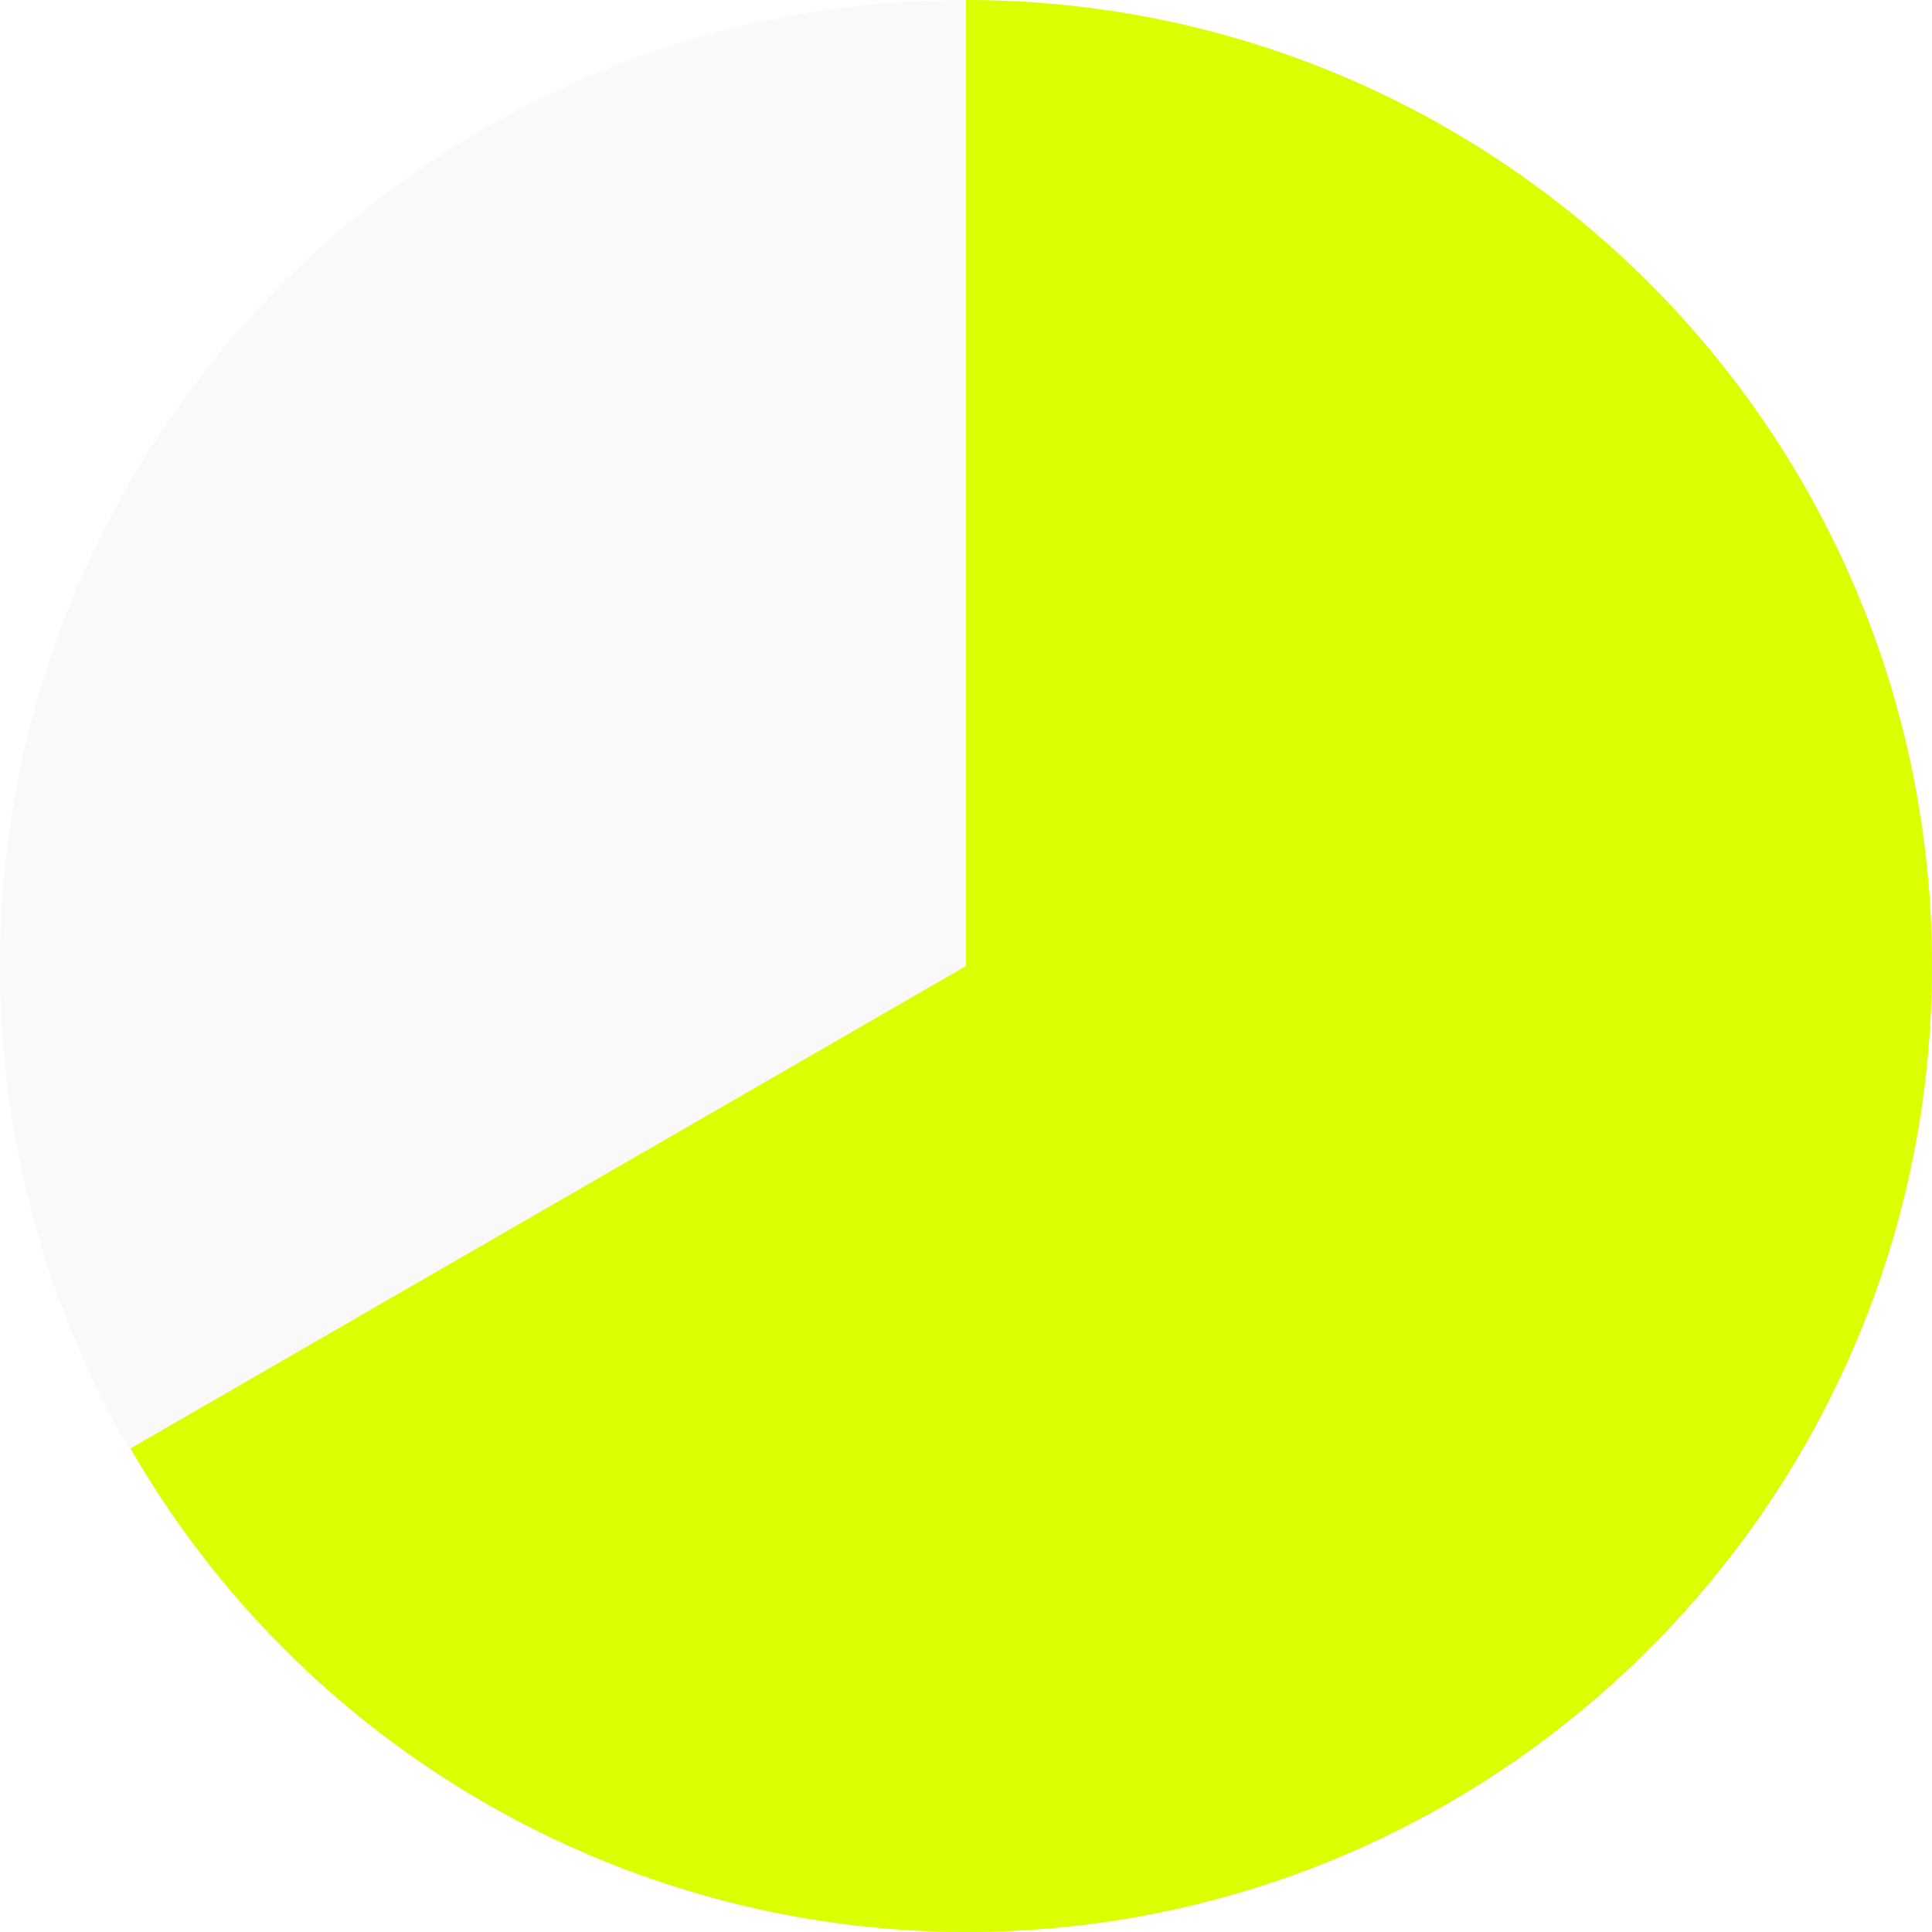
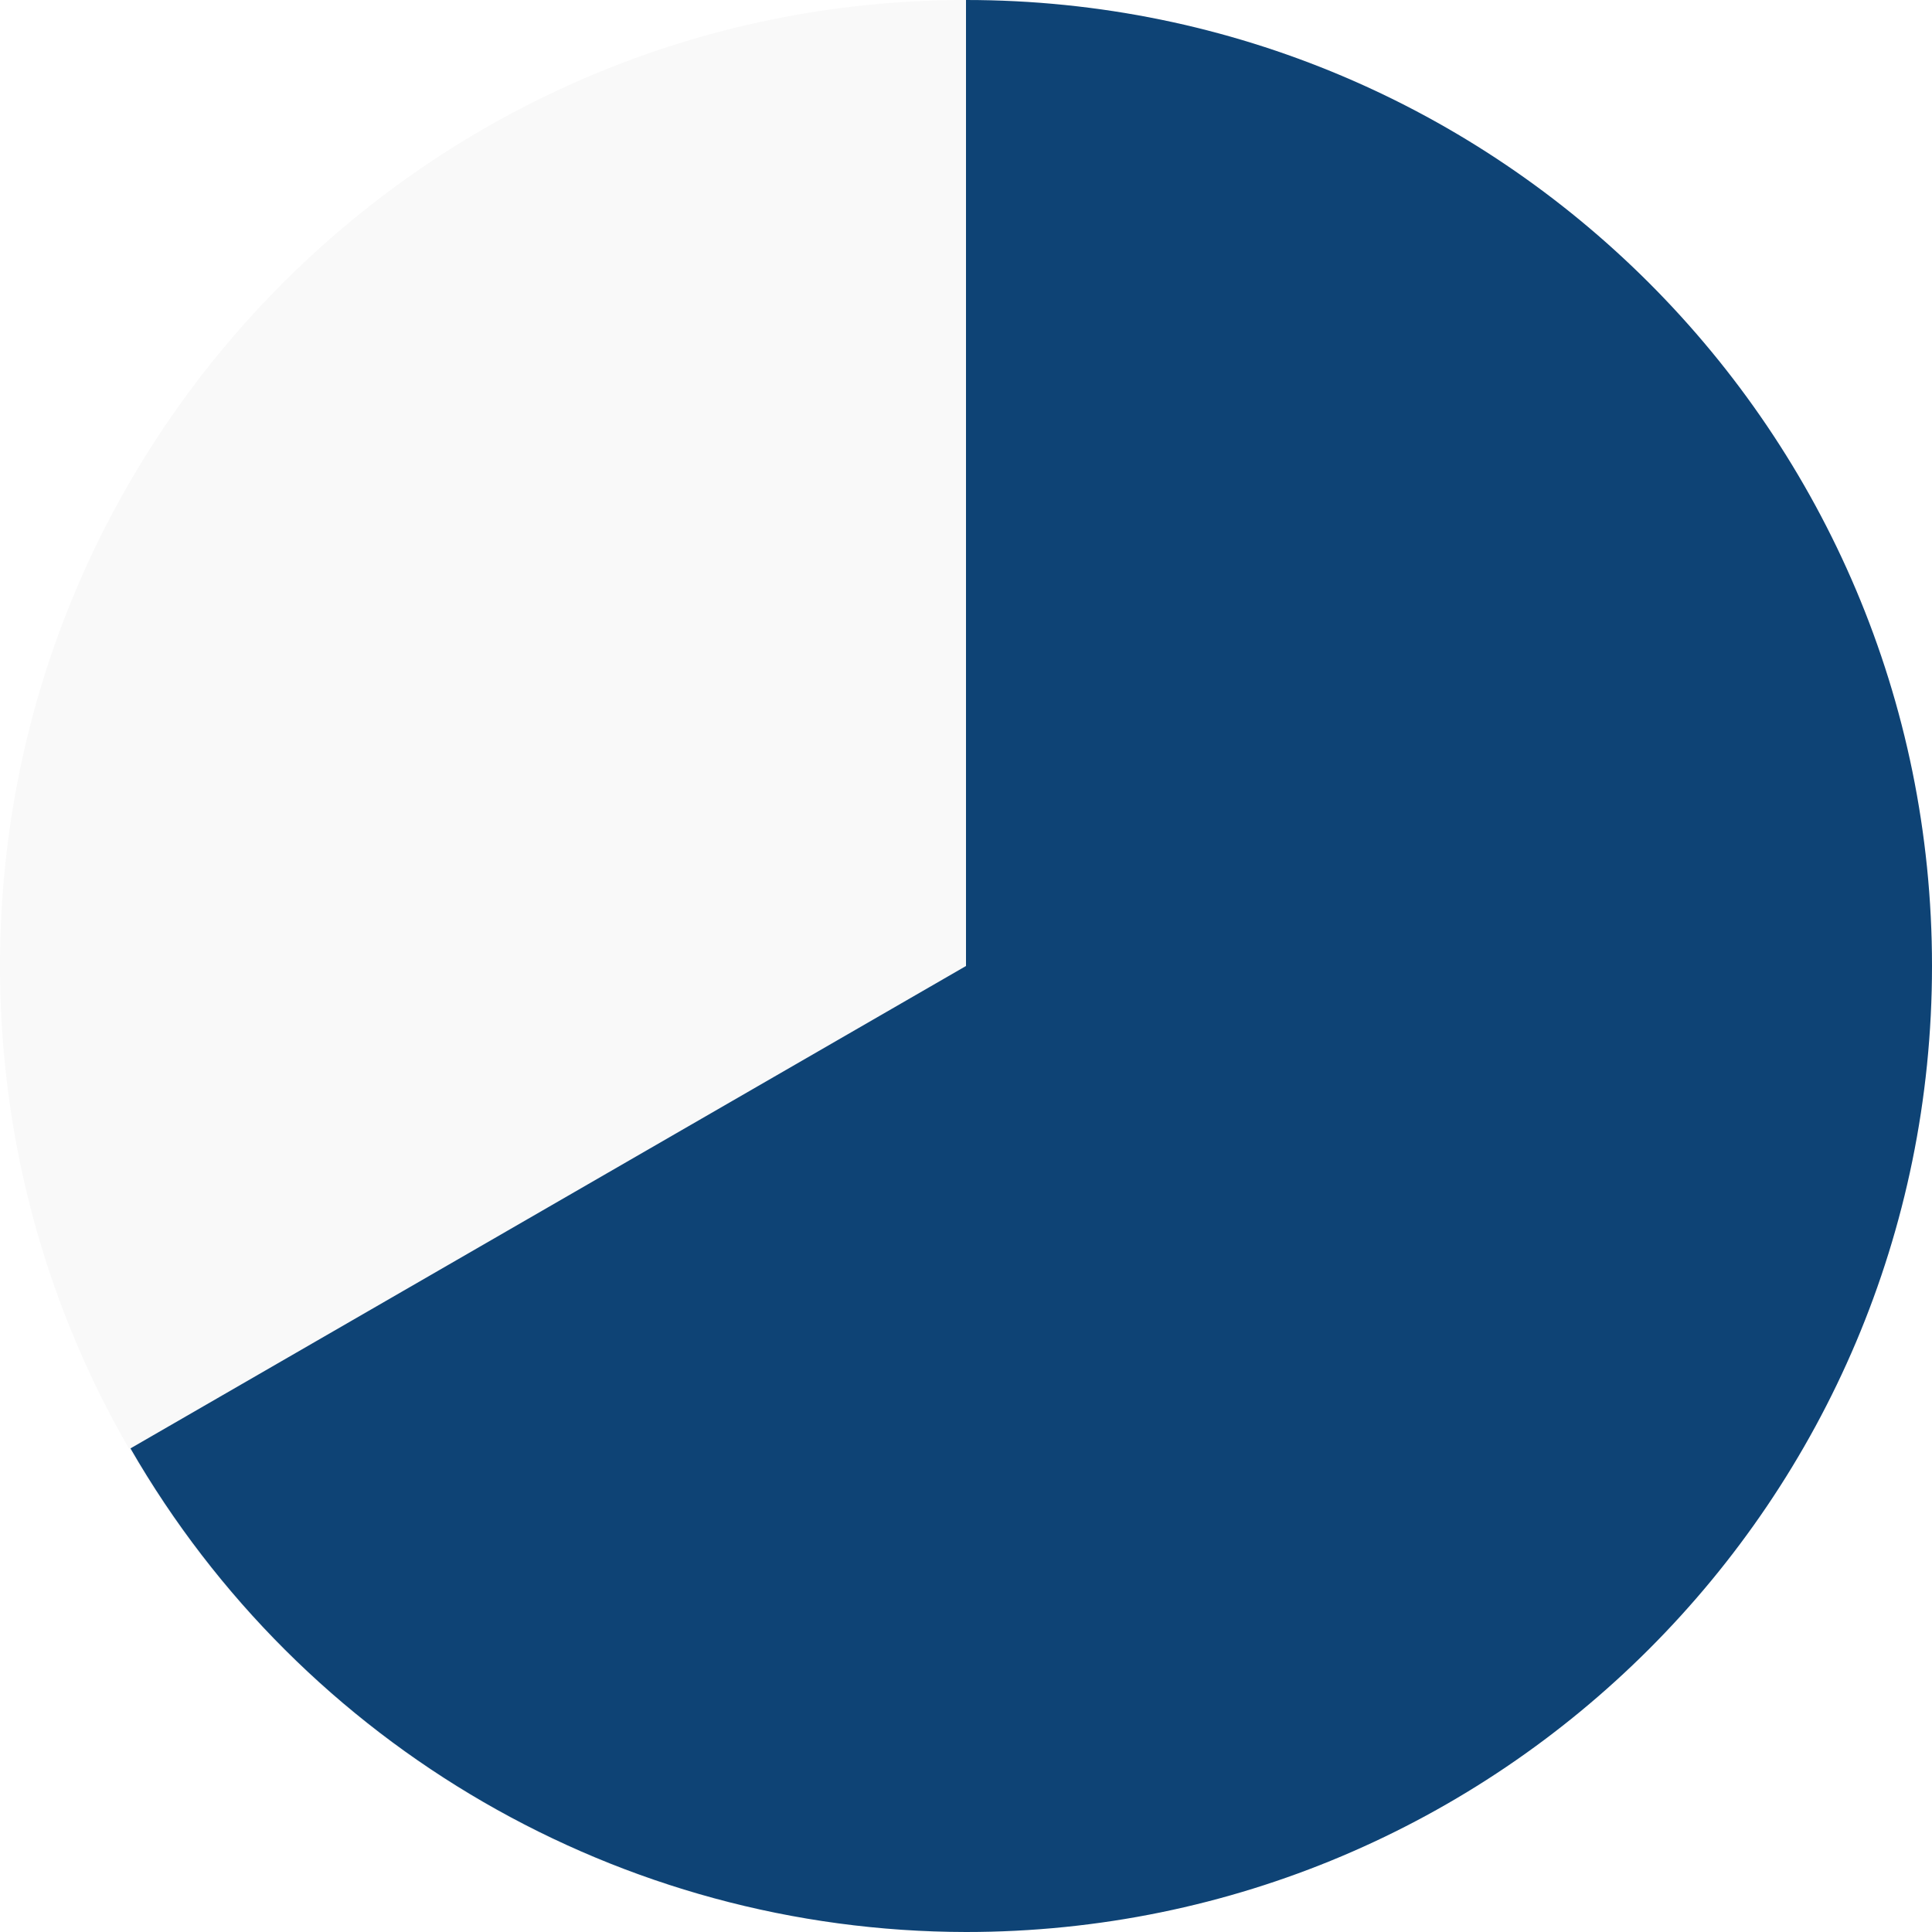
<svg xmlns="http://www.w3.org/2000/svg" width="405.19mm" height="405.19mm" viewBox="0 0 405.19 405.19" version="1.1" id="svg902">
  <defs id="defs896" />
  <g id="layer1" transform="translate(0,108.19)">
-     <g id="g1533" transform="translate(625.1724,-54.42833)">
-       <circle style="opacity:1;fill:#f9f9f9;fill-opacity:1;stroke:none;stroke-width:0.5;stroke-miterlimit:4;stroke-dasharray:none" id="circle4566" cx="-422.577" cy="148.833" r="202.595" />
-       <path id="path830" d="M -422.577,-53.762 V 148.833 l -175.234,101.172 a 202.595,202.595 0 0 0 175.234,101.424 202.595,202.595 0 0 0 202.595,-202.595 202.595,202.595 0 0 0 -202.595,-202.595 z m 0,0 a 202.595,202.595 0 0 0 -17.273,0.865 202.595,202.595 0 0 1 17.273,-0.865 z M -597.811,250.005 a 202.595,202.595 0 0 1 -10.981,-21.924 202.595,202.595 0 0 0 10.981,21.924 z m 147.929,-301.684 a 202.595,202.595 0 0 0 -10.022,1.515 202.595,202.595 0 0 1 10.022,-1.515 z m -19.881,3.727 a 202.595,202.595 0 0 0 -9.821,2.508 202.595,202.595 0 0 1 9.821,-2.508 z m -19.409,5.694 a 202.595,202.595 0 0 0 -9.525,3.477 202.595,202.595 0 0 1 9.525,-3.477 z m -18.743,7.602 a 202.595,202.595 0 0 0 -9.13,4.41 202.595,202.595 0 0 1 9.13,-4.41 z m -17.892,9.437 a 202.595,202.595 0 0 0 -8.647,5.301 202.595,202.595 0 0 1 8.647,-5.301 z m -16.856,11.172 a 202.595,202.595 0 0 0 -8.079,6.141 202.595,202.595 0 0 1 8.079,-6.141 z m -15.669,12.81 a 202.595,202.595 0 0 0 -7.412,6.905 202.595,202.595 0 0 1 7.412,-6.905 z m -14.308,14.307 a 202.595,202.595 0 0 0 -6.684,7.609 202.595,202.595 0 0 1 6.684,-7.609 z m -12.799,15.653 a 202.595,202.595 0 0 0 -5.897,8.247 202.595,202.595 0 0 1 5.897,-8.247 z m -11.178,16.859 a 202.595,202.595 0 0 0 -5.043,8.791 202.595,202.595 0 0 1 5.043,-8.791 z m -9.443,17.901 a 202.595,202.595 0 0 0 -4.134,9.239 202.595,202.595 0 0 1 4.134,-9.239 z m -7.603,18.742 a 202.595,202.595 0 0 0 -3.193,9.61 202.595,202.595 0 0 1 3.193,-9.61 z m -5.696,19.414 a 202.595,202.595 0 0 0 -2.216,9.872 202.595,202.595 0 0 1 2.216,-9.872 z m -3.728,19.878 a 202.595,202.595 0 0 0 -1.221,10.053 202.595,202.595 0 0 1 1.221,-10.053 z m -2.084,27.318 a 202.595,202.595 0 0 0 0.94,17.897 202.595,202.595 0 0 1 -0.94,-17.897 z m 1.825,25.181 a 202.595,202.595 0 0 0 2.071,13.478 202.595,202.595 0 0 1 -2.071,-13.478 z m 3.175,18.394 a 202.595,202.595 0 0 0 3.976,15.412 202.595,202.595 0 0 1 -3.976,-15.412 z m 4.86,18.071 a 202.595,202.595 0 0 0 6.26,17.018 202.595,202.595 0 0 1 -6.26,-17.018 z" style="opacity:1;fill:#dbff00;fill-opacity:1;stroke:none;stroke-width:0.5;stroke-miterlimit:4;stroke-dasharray:none" />
+     <g id="g819">
+       <circle style="opacity:1;fill:#f9f9f9;fill-opacity:1;stroke:none;stroke-width:0.5;stroke-miterlimit:4;stroke-dasharray:none" id="circle4566" cx="202.595" cy="94.405" r="202.595" />
+       <path id="path830" d="M 202.595,-108.19 V 94.405 L 27.361,195.576 A 202.595,202.595 0 0 0 202.595,297 202.595,202.595 0 0 0 405.19,94.405 202.595,202.595 0 0 0 202.595,-108.19 Z m 0,0 a 202.595,202.595 0 0 0 -17.273,0.865 202.595,202.595 0 0 1 17.273,-0.865 z M 27.361,195.576 A 202.595,202.595 0 0 1 16.38,173.652 202.595,202.595 0 0 0 27.361,195.576 Z m 147.929,-301.684 a 202.595,202.595 0 0 0 -10.022,1.515 202.595,202.595 0 0 1 10.022,-1.515 z m -19.881,3.727 a 202.595,202.595 0 0 0 -9.821,2.508 202.595,202.595 0 0 1 9.821,-2.508 z m -19.409,5.694 a 202.595,202.595 0 0 0 -9.525,3.477 202.595,202.595 0 0 1 9.525,-3.477 z m -18.743,7.602 a 202.595,202.595 0 0 0 -9.13,4.41 202.595,202.595 0 0 1 9.13,-4.41 z m -17.892,9.437 a 202.595,202.595 0 0 0 -8.647,5.301 202.595,202.595 0 0 1 8.647,-5.301 z m -16.856,11.172 a 202.595,202.595 0 0 0 -8.079,6.141 202.595,202.595 0 0 1 8.079,-6.141 z m -15.669,12.81 a 202.595,202.595 0 0 0 -7.412,6.905 202.595,202.595 0 0 1 7.412,-6.905 z m -14.308,14.307 a 202.595,202.595 0 0 0 -6.684,7.609 202.595,202.595 0 0 1 6.684,-7.609 z m -12.799,15.653 a 202.595,202.595 0 0 0 -5.897,8.247 202.595,202.595 0 0 1 5.897,-8.247 z M 28.555,-8.848 a 202.595,202.595 0 0 0 -5.043,8.791 202.595,202.595 0 0 1 5.043,-8.791 z M 19.112,9.053 a 202.595,202.595 0 0 0 -4.134,9.239 202.595,202.595 0 0 1 4.134,-9.239 z m -7.603,18.742 a 202.595,202.595 0 0 0 -3.193,9.61 202.595,202.595 0 0 1 3.193,-9.61 z M 5.812,47.208 a 202.595,202.595 0 0 0 -2.216,9.872 202.595,202.595 0 0 1 2.216,-9.872 z m -3.728,19.878 a 202.595,202.595 0 0 0 -1.221,10.053 202.595,202.595 0 0 1 1.221,-10.053 z M -1.1e-4,94.405 A 202.595,202.595 0 0 0 0.94,112.301 202.595,202.595 0 0 1 -1.1e-4,94.405 Z m 1.825,25.181 a 202.595,202.595 0 0 0 2.071,13.478 202.595,202.595 0 0 1 -2.071,-13.478 z m 3.175,18.394 a 202.595,202.595 0 0 0 3.976,15.412 202.595,202.595 0 0 1 -3.976,-15.412 z m 4.86,18.071 a 202.595,202.595 0 0 0 6.26,17.018 202.595,202.595 0 0 1 -6.26,-17.018 z" style="opacity:1;fill:#0e4375;fill-opacity:1;stroke:none;stroke-width:0.5;stroke-miterlimit:4;stroke-dasharray:none" />
    </g>
  </g>
</svg>
